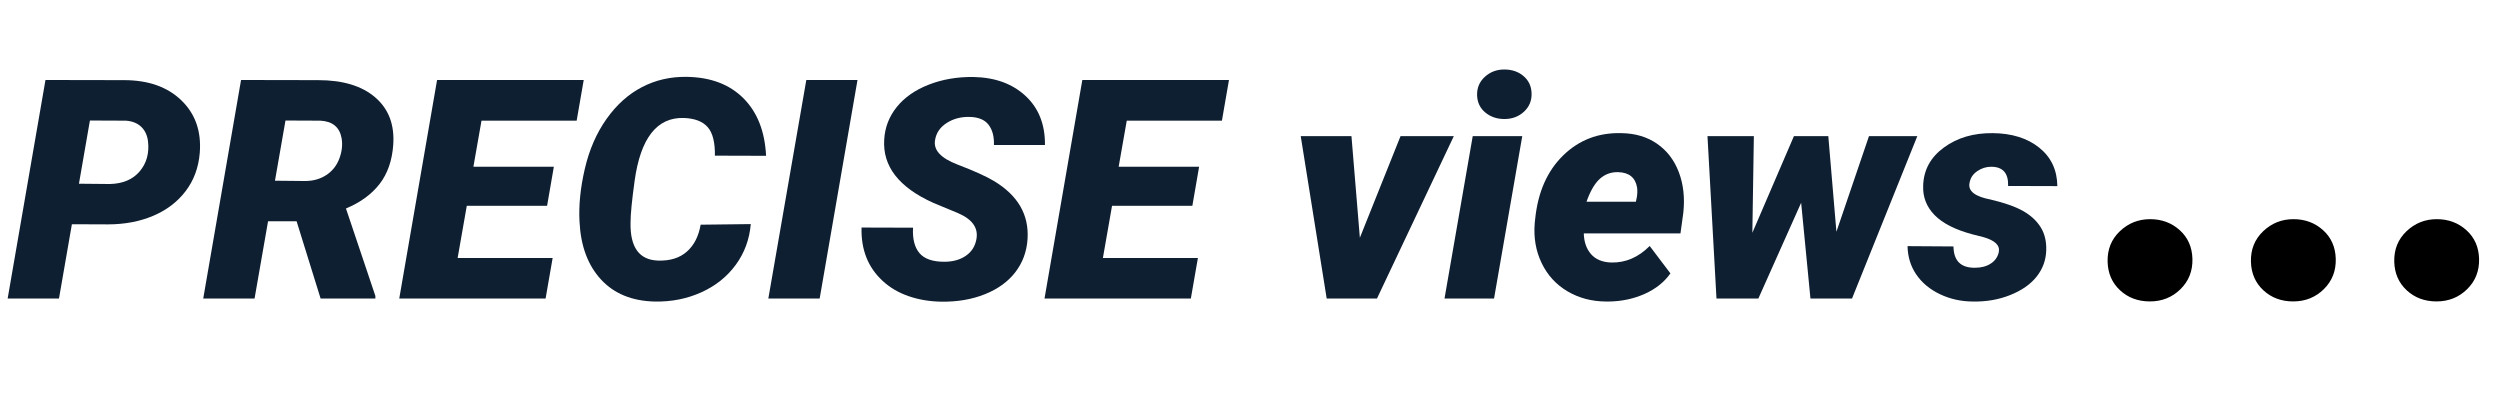
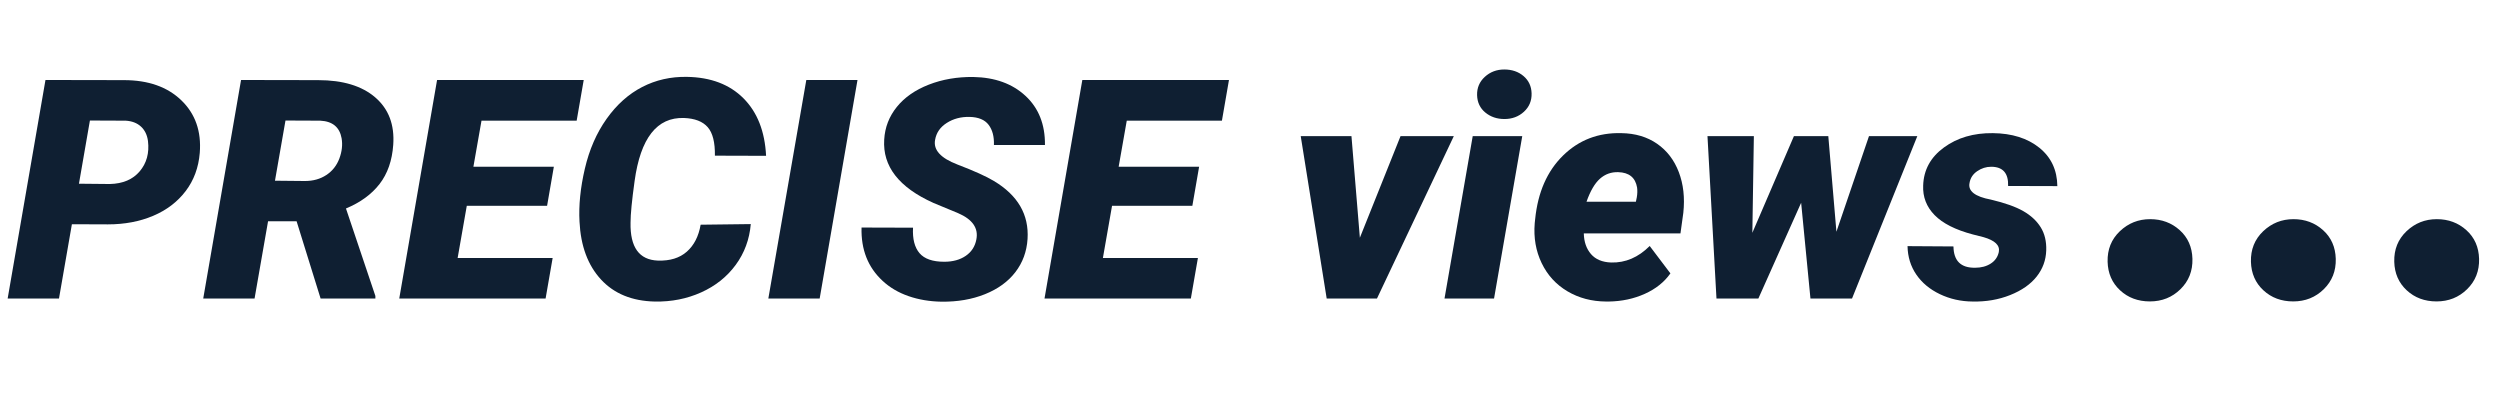
<svg xmlns="http://www.w3.org/2000/svg" version="1.1" id="Layer_1" x="0px" y="0px" width="585.566px" height="93.98px" viewBox="0 0 585.566 93.98" enable-background="new 0 0 585.566 93.98" xml:space="preserve">
  <g>
-     <path fill="#0F1F32" d="M16.839,52.522l-3.023,17.401H1.792l8.859-51.188l18.387,0.035c5.695,0,10.178,1.581,13.447,4.741   c3.269,3.159,4.705,7.258,4.307,12.292c-0.281,3.441-1.383,6.427-3.305,8.955c-1.922,2.529-4.459,4.46-7.611,5.795   s-6.686,2.002-10.6,2.002L16.839,52.522z M18.492,43.03l7.242,0.07c3.046-0.07,5.379-1.063,6.996-2.979s2.262-4.27,1.934-7.064   c-0.188-1.434-0.733-2.566-1.635-3.4c-0.902-0.834-2.092-1.298-3.568-1.393l-8.402-0.035L18.492,43.03z" />
-     <path fill="#0F1F32" d="M69.468,51.819h-6.68l-3.164,18.104H47.601l8.859-51.188l18.07,0.035c5.789,0,10.248,1.353,13.377,4.056   c3.129,2.704,4.529,6.398,4.201,11.08c-0.258,3.699-1.324,6.761-3.199,9.184c-1.875,2.425-4.5,4.337-7.875,5.742l6.891,20.492   v0.599H75.093L69.468,51.819z M64.406,42.327l7.031,0.07c1.921,0,3.591-0.471,5.01-1.41c1.418-0.939,2.431-2.227,3.041-3.859   c0.609-1.633,0.785-3.213,0.527-4.74c-0.469-2.608-2.133-3.982-4.992-4.124l-8.156-0.035L64.406,42.327z" />
-     <path fill="#0F1F32" d="M128.144,48.198h-18.809l-2.145,12.234h22.254l-1.652,9.491H93.515l8.859-51.188h34.348l-1.652,9.527   h-22.289l-1.898,10.793h18.844L128.144,48.198z" />
-     <path fill="#0F1F32" d="M175.851,52.487c-0.305,3.586-1.482,6.772-3.533,9.563c-2.051,2.79-4.746,4.935-8.086,6.435   s-6.955,2.215-10.846,2.145c-5.344-0.116-9.551-1.84-12.621-5.168c-3.071-3.328-4.746-7.84-5.027-13.535   c-0.211-3.797,0.205-7.933,1.248-12.409c1.042-4.478,2.742-8.373,5.098-11.689c2.355-3.316,5.133-5.801,8.332-7.453   c3.199-1.651,6.697-2.442,10.494-2.373c5.578,0.094,9.99,1.771,13.236,5.027c3.246,3.258,5.01,7.747,5.291,13.465l-11.988-0.035   c0.047-3.117-0.516-5.344-1.688-6.68c-1.172-1.336-3.023-2.051-5.555-2.146c-6.328-0.211-10.184,4.711-11.566,14.767   c-0.633,4.547-0.949,7.793-0.949,9.738c-0.118,5.766,2.016,8.729,6.398,8.895c2.836,0.094,5.098-0.604,6.785-2.092   c1.687-1.488,2.766-3.592,3.234-6.312L175.851,52.487z" />
+     <path fill="#0F1F32" d="M16.839,52.522l-3.023,17.4H1.792l8.859-51.188l18.387,0.035c5.695,0,10.178,1.581,13.447,4.74   s4.705,7.259,4.307,12.292c-0.281,3.441-1.383,6.428-3.305,8.955c-1.922,2.529-4.459,4.46-7.611,5.795   c-3.152,1.336-6.686,2.003-10.6,2.003L16.839,52.522z M18.492,43.03l7.242,0.07c3.046-0.07,5.379-1.063,6.996-2.979   s2.262-4.27,1.934-7.063c-0.188-1.435-0.733-2.566-1.635-3.4c-0.902-0.834-2.092-1.298-3.568-1.393l-8.402-0.035L18.492,43.03z" />
+     <path fill="#0F1F32" d="M69.468,51.819h-6.68l-3.164,18.104H47.601l8.859-51.188l18.07,0.035c5.789,0,10.248,1.353,13.377,4.056   c3.129,2.704,4.529,6.398,4.201,11.08c-0.258,3.699-1.324,6.761-3.199,9.184c-1.875,2.426-4.5,4.337-7.875,5.742l6.891,20.492   v0.599H75.093L69.468,51.819z M64.406,42.327l7.031,0.07c1.921,0,3.591-0.472,5.01-1.41c1.418-0.939,2.431-2.228,3.041-3.859   c0.609-1.633,0.785-3.213,0.527-4.739c-0.469-2.608-2.133-3.982-4.992-4.124l-8.156-0.035L64.406,42.327z" />
+     <path fill="#0F1F32" d="M128.144,48.198h-18.809l-2.145,12.234h22.254l-1.652,9.49H93.515l8.859-51.188h34.348l-1.652,9.527   h-22.289l-1.898,10.793h18.844L128.144,48.198z" />
+     <path fill="#0F1F32" d="M175.851,52.487c-0.305,3.586-1.482,6.771-3.533,9.563c-2.051,2.79-4.746,4.936-8.086,6.436   s-6.955,2.215-10.846,2.145c-5.344-0.115-9.551-1.84-12.621-5.168c-3.071-3.328-4.746-7.84-5.027-13.535   c-0.211-3.797,0.205-7.933,1.248-12.408c1.042-4.479,2.742-8.373,5.098-11.689c2.355-3.315,5.133-5.801,8.332-7.453   c3.199-1.65,6.697-2.441,10.494-2.373c5.578,0.095,9.99,1.771,13.236,5.027c3.246,3.258,5.01,7.747,5.291,13.465l-11.988-0.035   c0.047-3.117-0.516-5.344-1.688-6.68c-1.172-1.336-3.023-2.051-5.555-2.146c-6.328-0.211-10.184,4.711-11.566,14.768   c-0.633,4.547-0.949,7.793-0.949,9.738c-0.118,5.766,2.016,8.729,6.398,8.895c2.836,0.094,5.098-0.604,6.785-2.092   s2.766-3.592,3.234-6.313L175.851,52.487z" />
    <path fill="#0F1F32" d="M191.988,69.924h-12.023l8.895-51.188h11.988L191.988,69.924z" />
-     <path fill="#0F1F32" d="M228.691,56.073c0.516-2.648-0.914-4.699-4.289-6.152l-5.766-2.391c-8.086-3.633-11.93-8.578-11.531-14.836   c0.164-2.859,1.148-5.408,2.953-7.646c1.805-2.237,4.301-3.978,7.488-5.221c3.188-1.242,6.668-1.84,10.441-1.793   c5.063,0.094,9.135,1.57,12.217,4.43c3.082,2.86,4.6,6.692,4.553,11.496h-11.953c0.07-1.969-0.346-3.545-1.248-4.729   c-0.902-1.184-2.385-1.798-4.447-1.847c-2.016-0.047-3.797,0.423-5.344,1.406c-1.547,0.984-2.461,2.31-2.742,3.974   c-0.445,2.344,1.295,4.266,5.221,5.766c3.926,1.5,6.779,2.79,8.561,3.867c5.602,3.352,8.227,7.875,7.875,13.569   c-0.188,2.953-1.137,5.543-2.848,7.771c-1.711,2.227-4.084,3.949-7.119,5.168s-6.439,1.805-10.213,1.758   c-2.766-0.047-5.332-0.479-7.699-1.301c-2.367-0.821-4.395-2.016-6.082-3.586c-3.422-3.164-5.063-7.324-4.922-12.48l12.059,0.035   c-0.141,2.625,0.363,4.611,1.512,5.959c1.149,1.349,3.082,2.021,5.801,2.021c2.016,0,3.697-0.463,5.045-1.39   C227.562,58.996,228.386,57.713,228.691,56.073z" />
-     <path fill="#0F1F32" d="M279.281,48.198h-18.809l-2.145,12.234h22.254l-1.652,9.491h-34.278l8.859-51.188h34.348l-1.651,9.527   h-22.289l-1.898,10.793h18.844L279.281,48.198z" />
-     <path fill="#0F1F32" d="M318.516,55.686l9.527-23.802h12.48l-18,38.039h-11.777l-6.082-38.039h11.883L318.516,55.686z" />
-     <path fill="#0F1F32" d="M349.945,69.924h-11.603l6.609-38.039h11.602L349.945,69.924z M345.973,22.288   c-0.047-1.71,0.558-3.141,1.812-4.289c1.254-1.147,2.771-1.723,4.553-1.723c1.805,0,3.312,0.516,4.519,1.547   c1.207,1.032,1.834,2.379,1.881,4.043c0.047,1.735-0.552,3.17-1.793,4.307c-1.242,1.138-2.767,1.705-4.57,1.705   c-1.758,0-3.252-0.51-4.482-1.528C346.661,25.33,346.02,23.975,345.973,22.288z" />
-     <path fill="#0F1F32" d="M376.207,70.627c-3.398-0.022-6.428-0.826-9.088-2.408c-2.66-1.581-4.67-3.784-6.029-6.608   c-1.358-2.824-1.897-5.937-1.617-9.334l0.105-0.984c0.633-6.258,2.807-11.209,6.521-14.854c3.716-3.645,8.269-5.396,13.658-5.256   c3.258,0.047,6.047,0.875,8.367,2.481c2.32,1.607,4.02,3.826,5.098,6.654c1.078,2.829,1.431,6.003,1.056,9.522l-0.668,4.824   h-22.642c0.047,1.992,0.609,3.609,1.688,4.853c1.079,1.242,2.647,1.897,4.711,1.969c3.352,0.094,6.363-1.195,9.035-3.867   l4.852,6.416c-1.43,2.033-3.428,3.629-5.994,4.786c-2.565,1.156-5.373,1.759-8.42,1.806H376.207z M379.02,40.323   c-1.641-0.047-3.063,0.466-4.271,1.539s-2.256,2.869-3.146,5.387h11.566l0.211-1.015c0.142-0.815,0.164-1.585,0.07-2.309   C383.051,41.594,381.574,40.393,379.02,40.323z" />
-     <path fill="#0F1F32" d="M430.137,54.28l7.629-22.396h11.32l-15.293,38.039h-9.738l-2.18-22.43l-10.02,22.43h-9.81l-2.108-38.039   H410.8l-0.352,22.642l9.737-22.642h8.052L430.137,54.28z" />
-     <path fill="#0F1F32" d="M468.176,59.026c0.306-1.547-0.891-2.707-3.586-3.48l-2.496-0.633c-4.078-1.078-7.065-2.59-8.965-4.535   c-1.898-1.944-2.789-4.254-2.672-6.926c0.117-3.656,1.74-6.627,4.869-8.912s6.942-3.404,11.442-3.356   c4.478,0.047,8.104,1.184,10.882,3.409c2.776,2.228,4.188,5.228,4.235,9l-11.53-0.034c0.094-3-1.23-4.5-3.974-4.5   c-1.172,0-2.262,0.346-3.27,1.037c-1.009,0.69-1.605,1.611-1.793,2.76c-0.398,1.897,1.276,3.199,5.026,3.901   c3.258,0.773,5.777,1.67,7.56,2.689c1.781,1.019,3.141,2.279,4.078,3.779c0.937,1.5,1.37,3.305,1.301,5.414   c-0.07,2.297-0.82,4.348-2.25,6.151c-1.431,1.804-3.498,3.246-6.205,4.324s-5.644,1.582-8.807,1.512   c-2.742-0.022-5.291-0.598-7.646-1.723c-2.354-1.125-4.195-2.654-5.52-4.588c-1.325-1.935-2.011-4.154-2.058-6.662l10.758,0.07   c0.047,3.375,1.734,5.039,5.063,4.991c1.43,0,2.647-0.321,3.656-0.967C467.284,61.104,467.918,60.198,468.176,59.026z" />
+     <path fill="#0F1F32" d="M228.691,56.073c0.516-2.648-0.914-4.699-4.289-6.152l-5.766-2.391c-8.086-3.633-11.93-8.578-11.531-14.836   c0.164-2.859,1.148-5.408,2.953-7.646c1.805-2.236,4.301-3.978,7.488-5.221c3.188-1.242,6.668-1.84,10.441-1.793   c5.063,0.094,9.135,1.57,12.217,4.43c3.082,2.86,4.6,6.692,4.553,11.496h-11.953c0.07-1.969-0.346-3.545-1.248-4.729   c-0.902-1.185-2.385-1.798-4.447-1.848c-2.016-0.047-3.797,0.424-5.344,1.406c-1.547,0.984-2.461,2.311-2.742,3.975   c-0.445,2.344,1.295,4.266,5.221,5.766c3.926,1.5,6.779,2.79,8.561,3.867c5.602,3.352,8.227,7.875,7.875,13.568   c-0.188,2.953-1.137,5.543-2.848,7.771c-1.711,2.227-4.084,3.949-7.119,5.168s-6.439,1.805-10.213,1.758   c-2.766-0.047-5.332-0.479-7.699-1.301c-2.367-0.821-4.395-2.016-6.082-3.586c-3.422-3.164-5.063-7.324-4.922-12.48l12.059,0.035   c-0.141,2.625,0.363,4.611,1.512,5.959c1.149,1.35,3.082,2.021,5.801,2.021c2.016,0,3.697-0.463,5.045-1.391   C227.562,58.996,228.386,57.713,228.691,56.073z" />
+     <path fill="#0F1F32" d="M279.281,48.198h-18.809l-2.145,12.234h22.254l-1.652,9.49h-34.278l8.859-51.188h34.348l-1.651,9.527   h-22.289l-1.898,10.793h18.844L279.281,48.198z" />
+     <path fill="#0F1F32" d="M318.516,55.686l9.527-23.803h12.48l-18,38.039h-11.777l-6.082-38.039h11.883L318.516,55.686z" />
+     <path fill="#0F1F32" d="M349.945,69.924h-11.604l6.609-38.039h11.602L349.945,69.924z M345.973,22.288   c-0.047-1.71,0.559-3.141,1.813-4.289c1.254-1.146,2.771-1.723,4.553-1.723c1.805,0,3.313,0.516,4.52,1.547   c1.207,1.032,1.834,2.379,1.881,4.043c0.047,1.735-0.553,3.17-1.793,4.307c-1.242,1.139-2.768,1.705-4.57,1.705   c-1.758,0-3.252-0.51-4.482-1.527C346.661,25.33,346.02,23.975,345.973,22.288z" />
+     <path fill="#0F1F32" d="M376.207,70.627c-3.398-0.021-6.428-0.826-9.088-2.408c-2.66-1.58-4.67-3.783-6.029-6.607   c-1.357-2.824-1.896-5.938-1.617-9.334l0.105-0.984c0.633-6.258,2.807-11.209,6.521-14.854c3.717-3.646,8.27-5.396,13.658-5.256   c3.258,0.047,6.047,0.875,8.367,2.48c2.32,1.607,4.02,3.826,5.098,6.654c1.078,2.829,1.432,6.003,1.057,9.521l-0.668,4.824h-22.643   c0.047,1.992,0.609,3.609,1.688,4.854c1.079,1.241,2.646,1.896,4.711,1.969c3.352,0.094,6.363-1.195,9.035-3.867l4.852,6.416   c-1.43,2.033-3.428,3.629-5.994,4.786c-2.564,1.156-5.373,1.759-8.42,1.806H376.207z M379.02,40.323   c-1.641-0.047-3.063,0.466-4.271,1.539s-2.256,2.869-3.146,5.387h11.566l0.211-1.015c0.143-0.815,0.164-1.585,0.07-2.31   C383.051,41.594,381.574,40.393,379.02,40.323z" />
+     <path fill="#0F1F32" d="M430.137,54.28l7.629-22.396h11.32l-15.293,38.039h-9.738l-2.18-22.43l-10.02,22.43h-9.811l-2.107-38.039   H410.8l-0.352,22.643l9.736-22.643h8.053L430.137,54.28z" />
+     <path fill="#0F1F32" d="M468.176,59.026c0.307-1.547-0.891-2.707-3.586-3.48l-2.496-0.633c-4.078-1.078-7.064-2.59-8.965-4.535   c-1.897-1.943-2.789-4.254-2.672-6.926c0.117-3.656,1.74-6.627,4.869-8.912s6.941-3.404,11.441-3.355   c4.479,0.047,8.104,1.184,10.883,3.408c2.775,2.229,4.188,5.229,4.234,9l-11.53-0.033c0.095-3-1.229-4.5-3.974-4.5   c-1.172,0-2.262,0.346-3.27,1.037c-1.01,0.689-1.605,1.61-1.793,2.76c-0.398,1.896,1.275,3.199,5.025,3.9   c3.258,0.773,5.777,1.67,7.561,2.689c1.78,1.019,3.141,2.279,4.078,3.779c0.937,1.5,1.369,3.305,1.301,5.414   c-0.07,2.297-0.82,4.348-2.25,6.15c-1.432,1.804-3.498,3.246-6.205,4.324s-5.645,1.582-8.808,1.512   c-2.741-0.021-5.29-0.598-7.646-1.723c-2.354-1.125-4.195-2.654-5.52-4.588c-1.325-1.936-2.012-4.154-2.059-6.662l10.758,0.07   c0.047,3.375,1.734,5.039,5.063,4.99c1.43,0,2.646-0.32,3.656-0.967C467.284,61.104,467.918,60.198,468.176,59.026z" />
  </g>
  <g>
-     <path d="M493.657,61.309c-0.073-2.871,0.881-5.251,2.862-7.141c1.981-1.889,4.348-2.834,7.1-2.834c2.714,0,5.025,0.86,6.934,2.579   c1.907,1.72,2.898,3.958,2.972,6.716c0.073,2.833-0.862,5.205-2.807,7.112c-1.945,1.908-4.329,2.861-7.154,2.861   c-2.788,0-5.118-0.868-6.989-2.606C494.703,66.26,493.73,64.03,493.657,61.309z" />
-     <path d="M527.228,61.309c-0.073-2.871,0.881-5.251,2.862-7.141c1.981-1.889,4.348-2.834,7.1-2.834c2.714,0,5.025,0.86,6.934,2.579   c1.907,1.72,2.898,3.958,2.972,6.716c0.073,2.833-0.862,5.205-2.807,7.112c-1.945,1.908-4.329,2.861-7.154,2.861   c-2.788,0-5.118-0.868-6.989-2.606C528.273,66.26,527.301,64.03,527.228,61.309z" />
-     <path d="M560.798,61.309c-0.073-2.871,0.881-5.251,2.862-7.141c1.981-1.889,4.348-2.834,7.1-2.834c2.714,0,5.025,0.86,6.934,2.579   c1.907,1.72,2.898,3.958,2.972,6.716c0.073,2.833-0.862,5.205-2.807,7.112c-1.945,1.908-4.329,2.861-7.154,2.861   c-2.788,0-5.118-0.868-6.989-2.606C561.844,66.26,560.871,64.03,560.798,61.309z" />
+     <path fill="#0F1F32" d="M493.657,61.309c-0.073-2.871,0.881-5.251,2.861-7.142c1.981-1.889,4.349-2.834,7.101-2.834   c2.714,0,5.024,0.86,6.934,2.579c1.907,1.72,2.898,3.958,2.973,6.716c0.072,2.833-0.862,5.205-2.808,7.112   c-1.944,1.908-4.329,2.861-7.153,2.861c-2.788,0-5.118-0.868-6.989-2.606C494.703,66.26,493.73,64.03,493.657,61.309z" />
+     <path fill="#0F1F32" d="M527.229,61.309c-0.073-2.871,0.881-5.251,2.861-7.142c1.981-1.889,4.349-2.834,7.101-2.834   c2.714,0,5.024,0.86,6.934,2.579c1.907,1.72,2.898,3.958,2.972,6.716c0.073,2.833-0.861,5.205-2.807,7.112   c-1.945,1.908-4.329,2.861-7.154,2.861c-2.788,0-5.118-0.868-6.988-2.606C528.273,66.26,527.301,64.03,527.229,61.309z" />
+     <path fill="#0F1F32" d="M560.798,61.309c-0.073-2.871,0.881-5.251,2.862-7.142c1.98-1.889,4.348-2.834,7.1-2.834   c2.714,0,5.025,0.86,6.935,2.579c1.906,1.72,2.897,3.958,2.972,6.716c0.073,2.833-0.862,5.205-2.807,7.112   c-1.945,1.908-4.329,2.861-7.154,2.861c-2.788,0-5.118-0.868-6.989-2.606C561.844,66.26,560.871,64.03,560.798,61.309z" />
  </g>
</svg>
